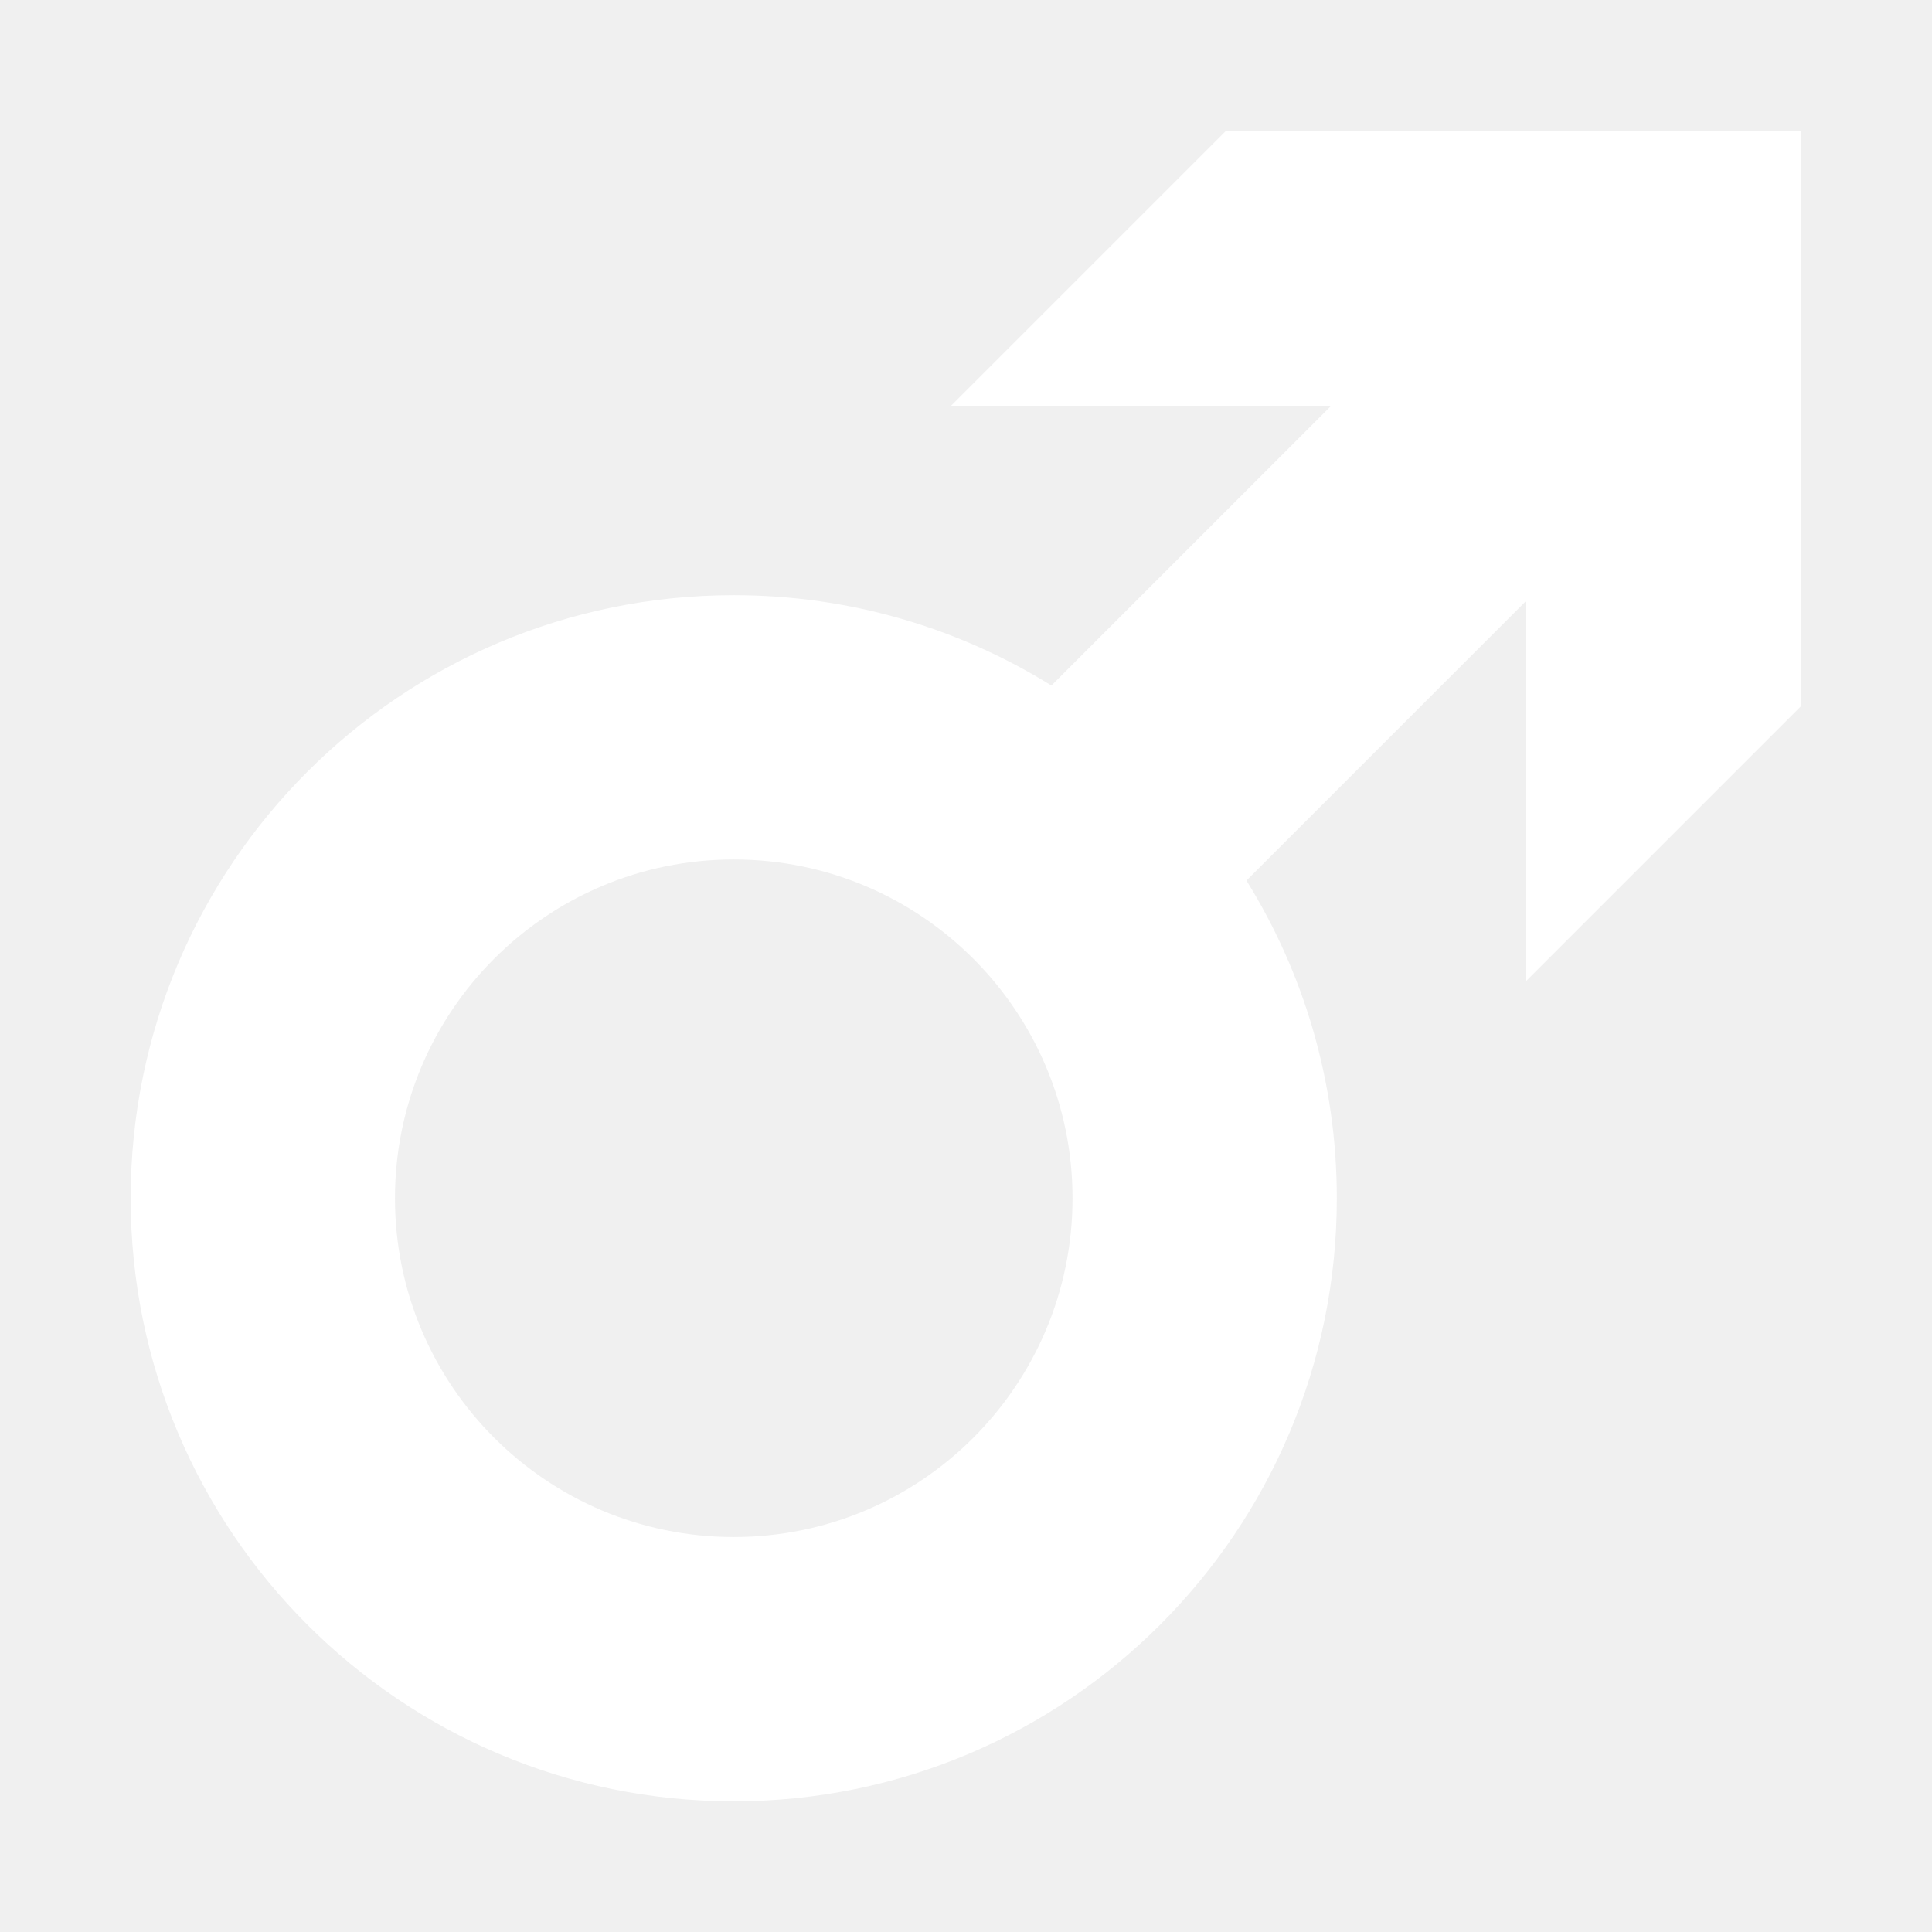
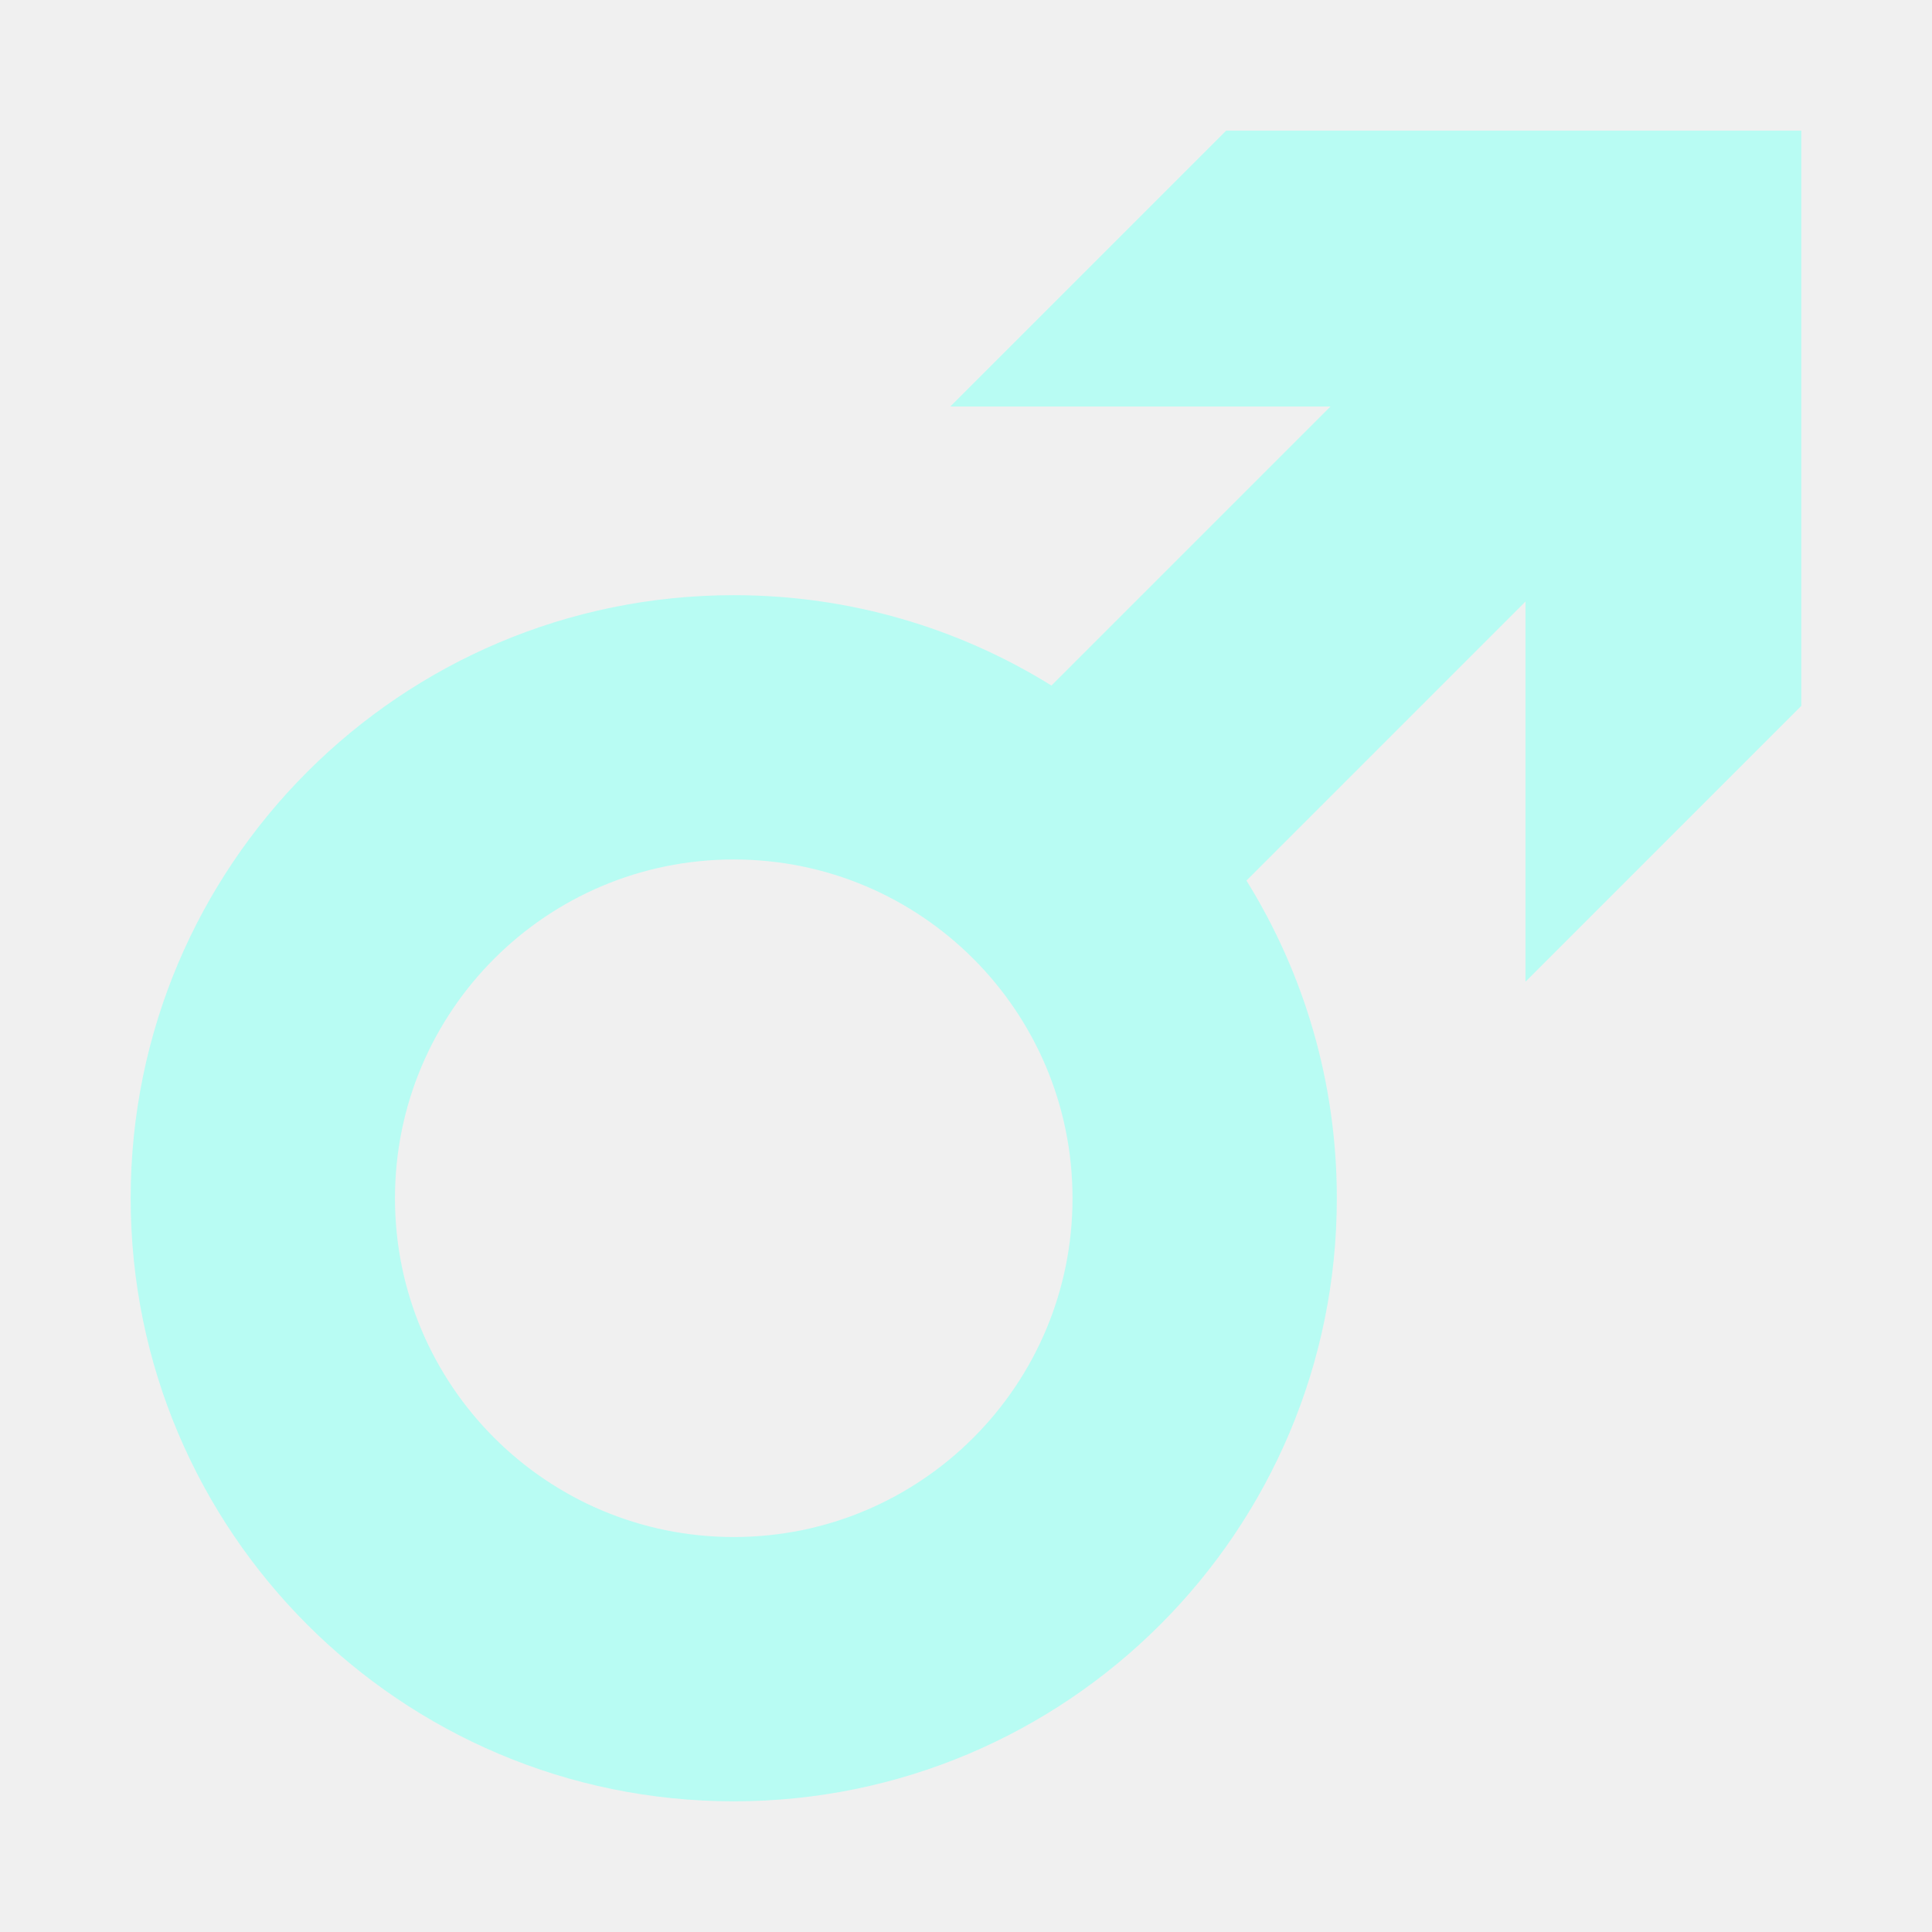
<svg xmlns="http://www.w3.org/2000/svg" version="1.1" id="Layer_1" x="0px" y="0px" viewBox="0 0 1506 1506" enable-background="new 0 0 1506 1506" xml:space="preserve">
-   <path fill="#FFF" d="M1189.139,101.861h-233.366c-83.963,83.963-131.037,131.037-215,215v0h296.338l-217.52,217.52  c-71.911-44.651-156.758-70.44-247.631-70.44c-259.628,0-470.099,210.47-470.099,470.099  s210.471,470.099,470.099,470.099s470.099-210.471,470.099-470.099c0-90.873-25.789-175.72-70.44-247.631  l217.52-217.52v296.338l0,0c83.963-83.963,131.037-131.037,215-215V316.861v-215H1189.139z M571.96,1198.117  c-145.846,0-264.077-118.231-264.077-264.077S426.114,669.963,571.96,669.963s264.077,118.231,264.077,264.077  S717.806,1198.117,571.96,1198.117z" />
+   <path fill="#B8FCF3" d="M1189.139,101.861h-233.366c-83.963,83.963-131.037,131.037-215,215v0h296.338l-217.52,217.52  c-71.911-44.651-156.758-70.44-247.631-70.44c-259.628,0-470.099,210.47-470.099,470.099  s210.471,470.099,470.099,470.099s470.099-210.471,470.099-470.099c0-90.873-25.789-175.72-70.44-247.631  l217.52-217.52v296.338l0,0c83.963-83.963,131.037-131.037,215-215V316.861v-215H1189.139z M571.96,1198.117  c-145.846,0-264.077-118.231-264.077-264.077S426.114,669.963,571.96,669.963s264.077,118.231,264.077,264.077  S717.806,1198.117,571.96,1198.117z" />
</svg>
